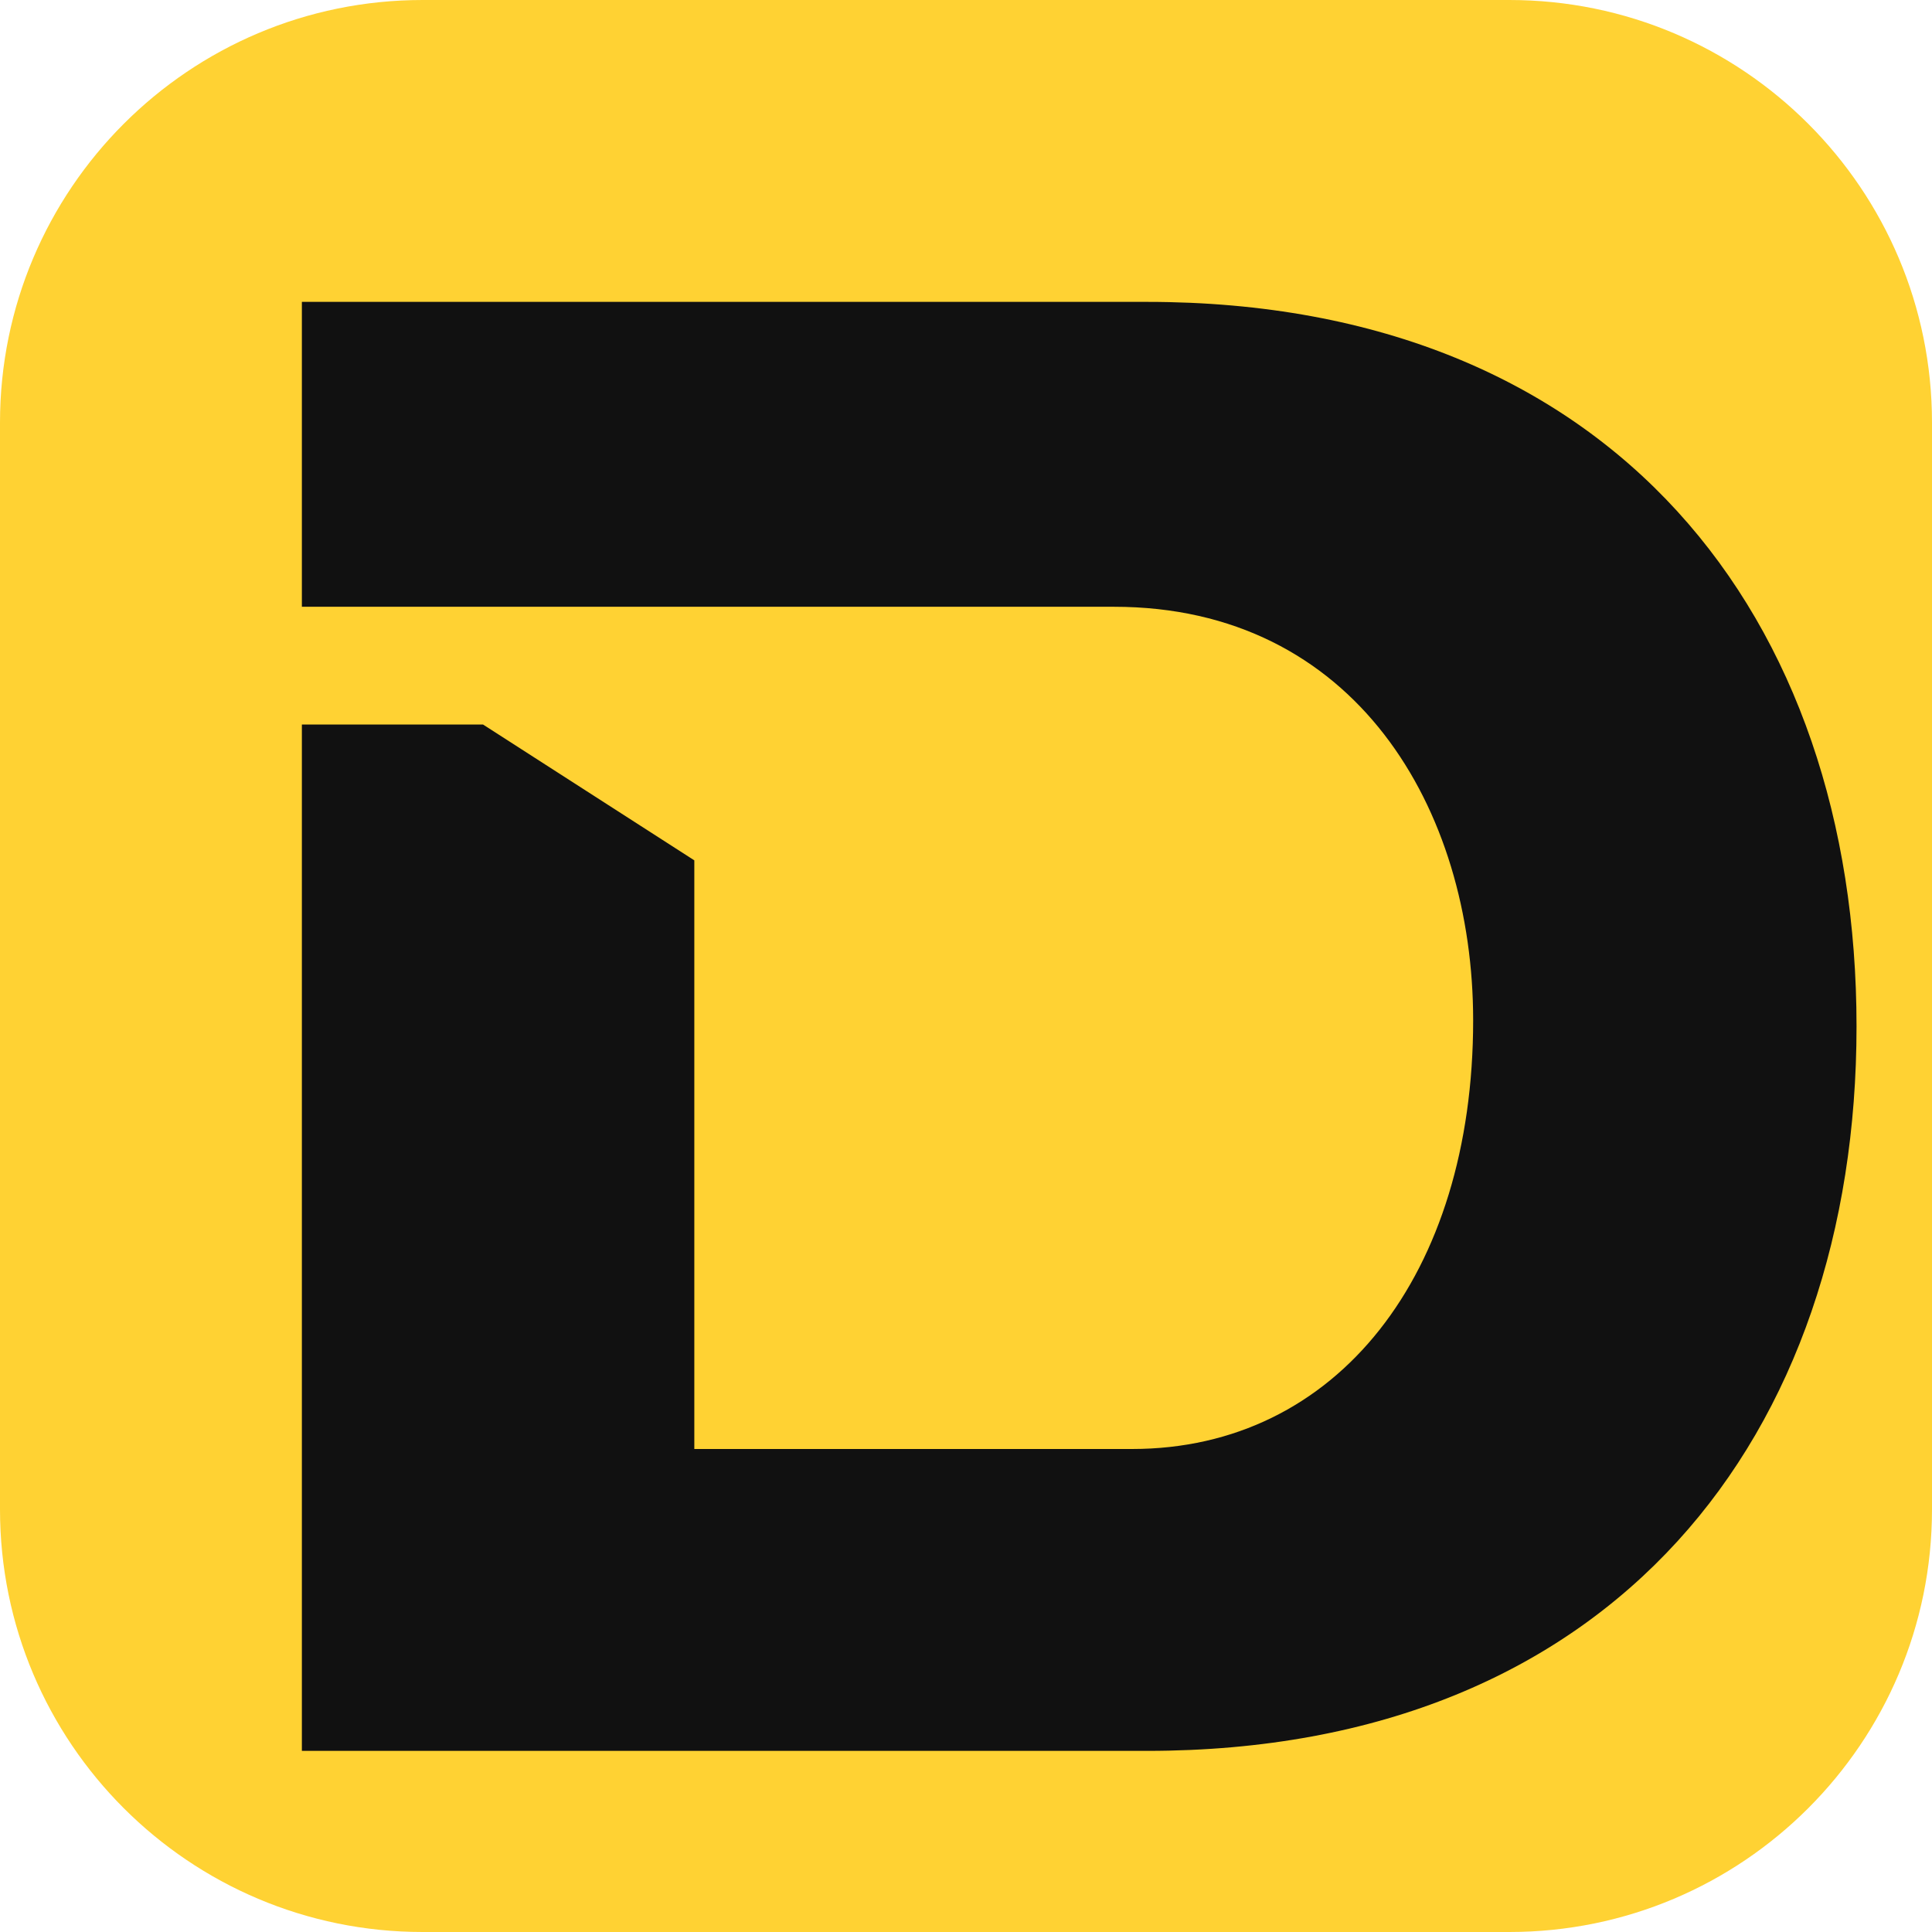
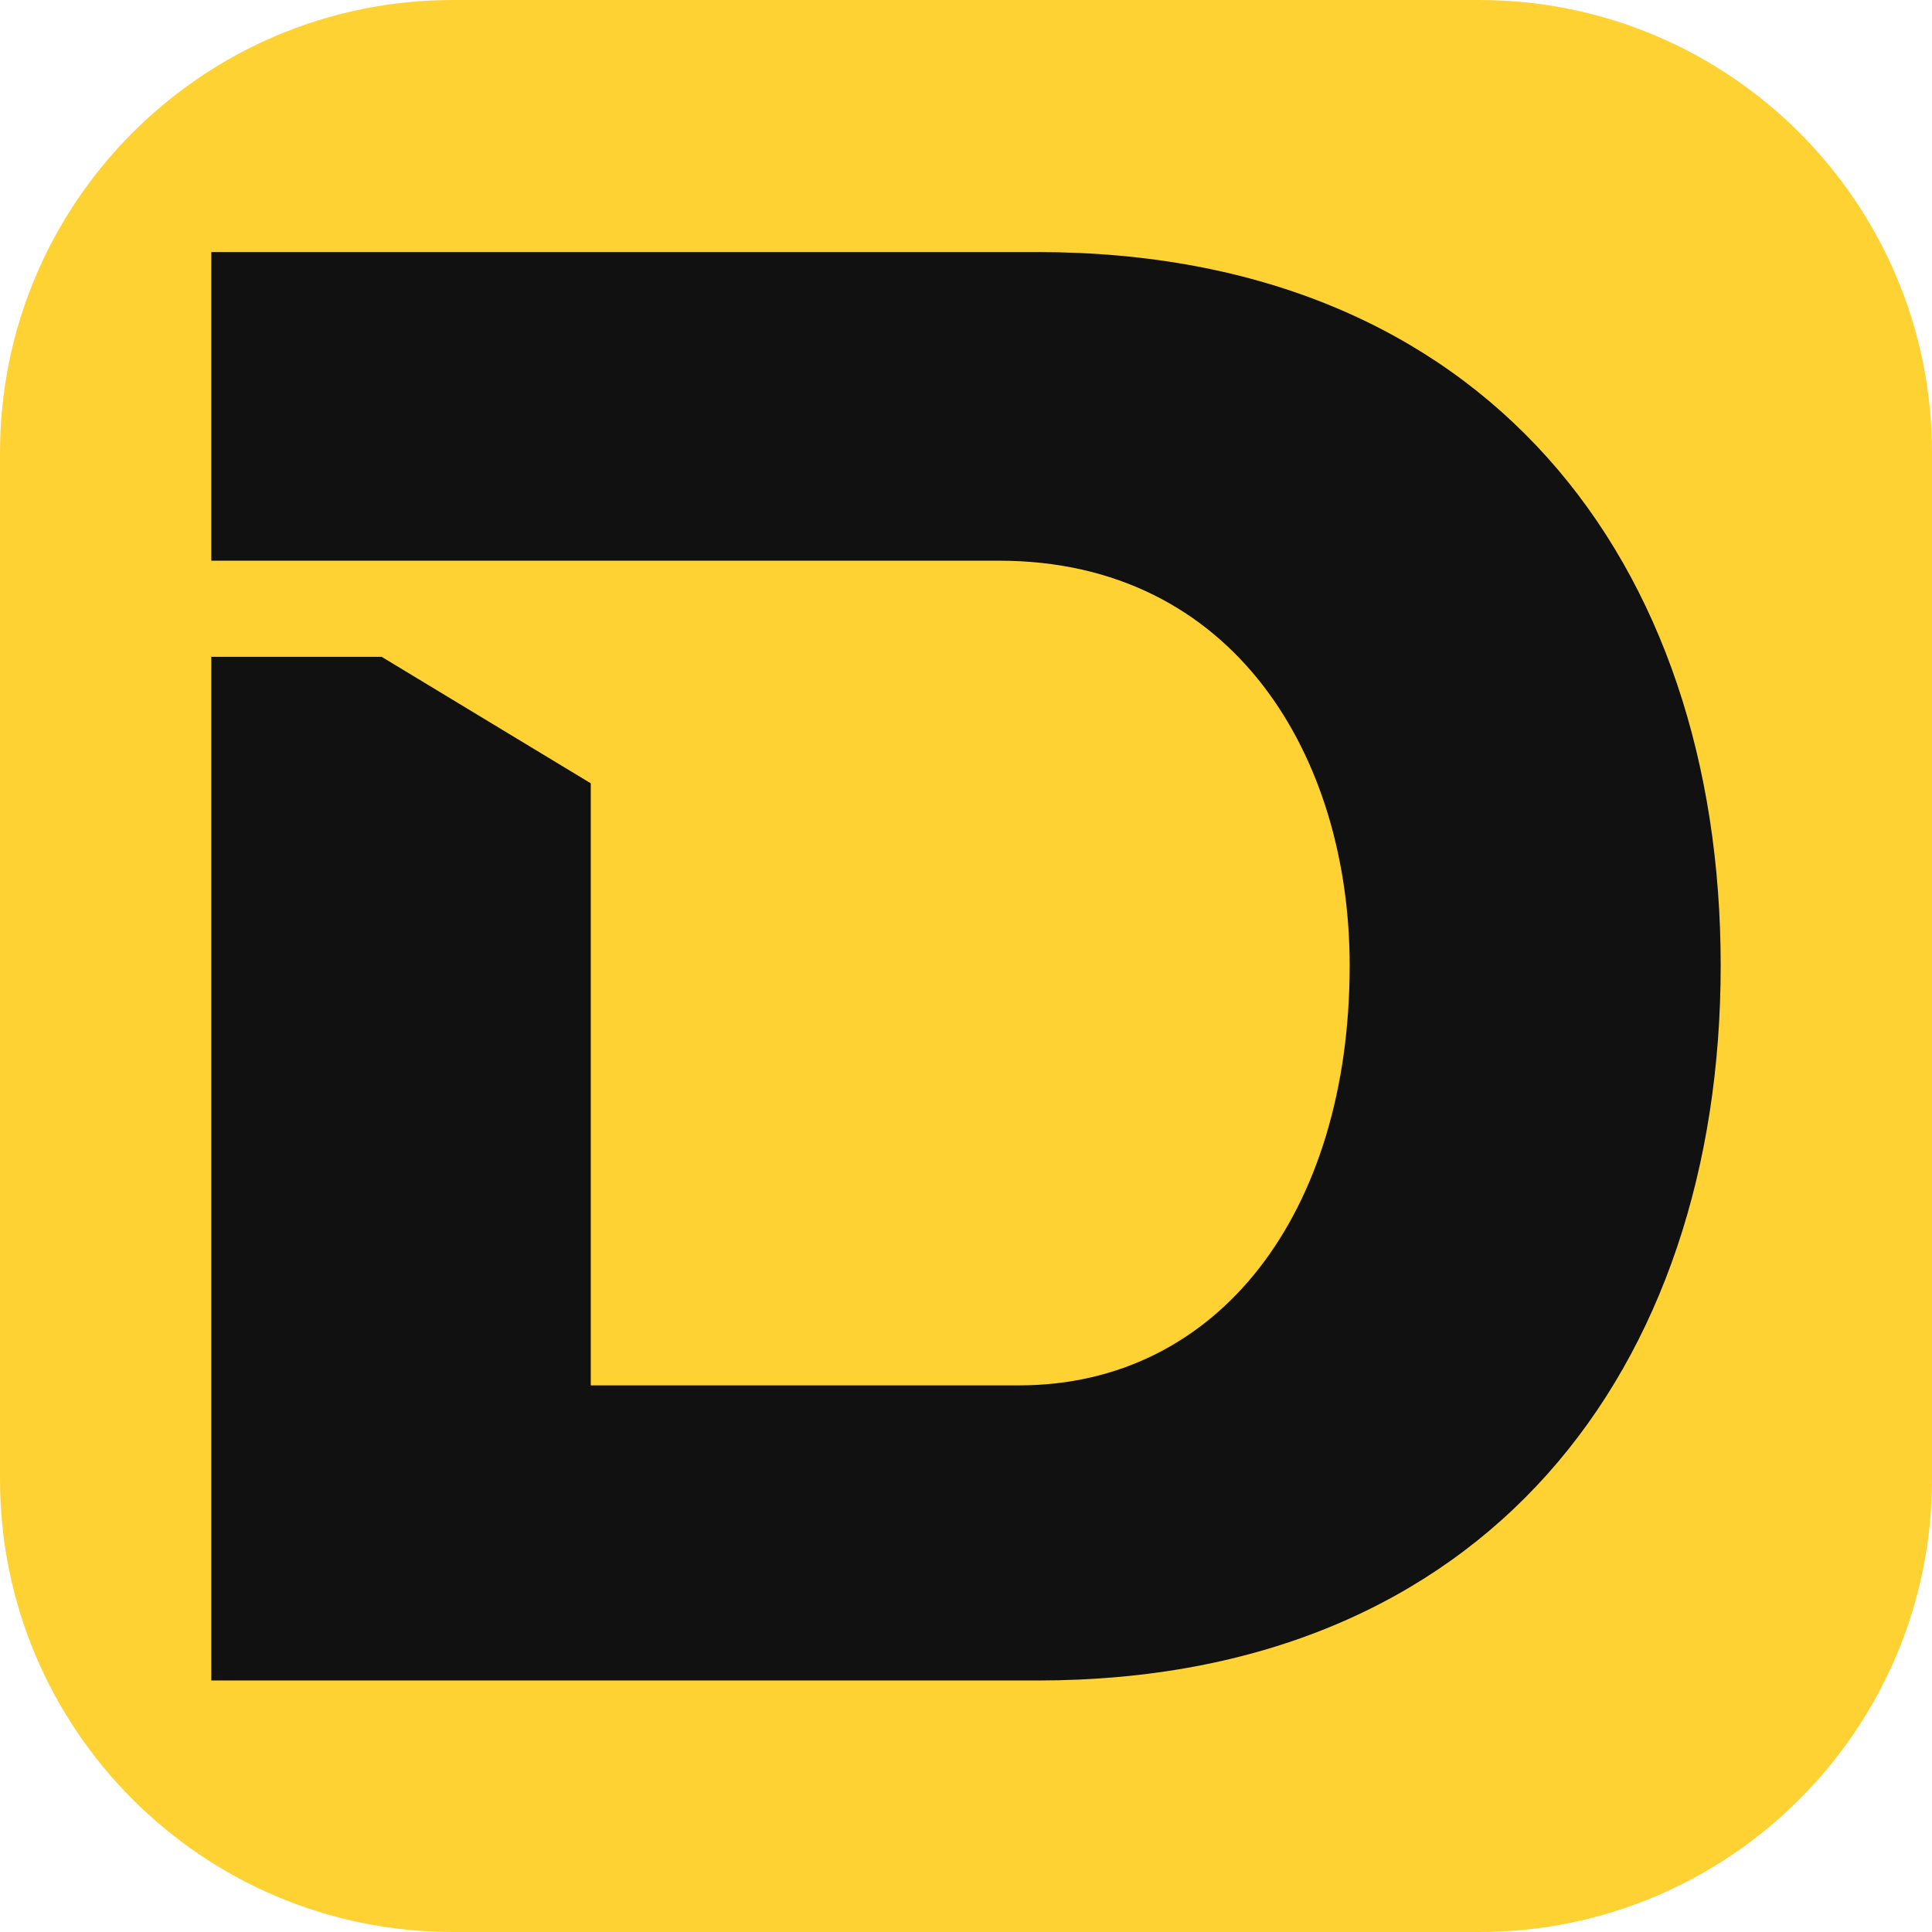
- <svg xmlns="http://www.w3.org/2000/svg" viewBox="0 0 64 64" fill="none">
-   <rect width="64" height="64" rx="14" fill="#ffd233" />
-   <path d="M10 10h28c15.5 0 23.5 10.5 23.5 24S53.5 58 38 58H10V24h6l7 4.5V48h14.5c6.8 0 11.3-5.8 11.3-14.2 0-7-3.9-13.7-11.9-13.7H10V10Z" fill="#111" />
+ <svg xmlns="http://www.w3.org/2000/svg" viewBox="0 0 64 64">
+   <rect width="64" height="64" rx="15" fill="#ffd233" />
+   <path transform="translate(7 8.35) scale(.0558659)" fill="#111" d="M0 0h490c266 0 405 184 405 423S756 847 490 847H0V240h101l124 75v357h254c118 0 196-102 196-249 0-123-68-240-208-240H0V0Z" />
</svg>
